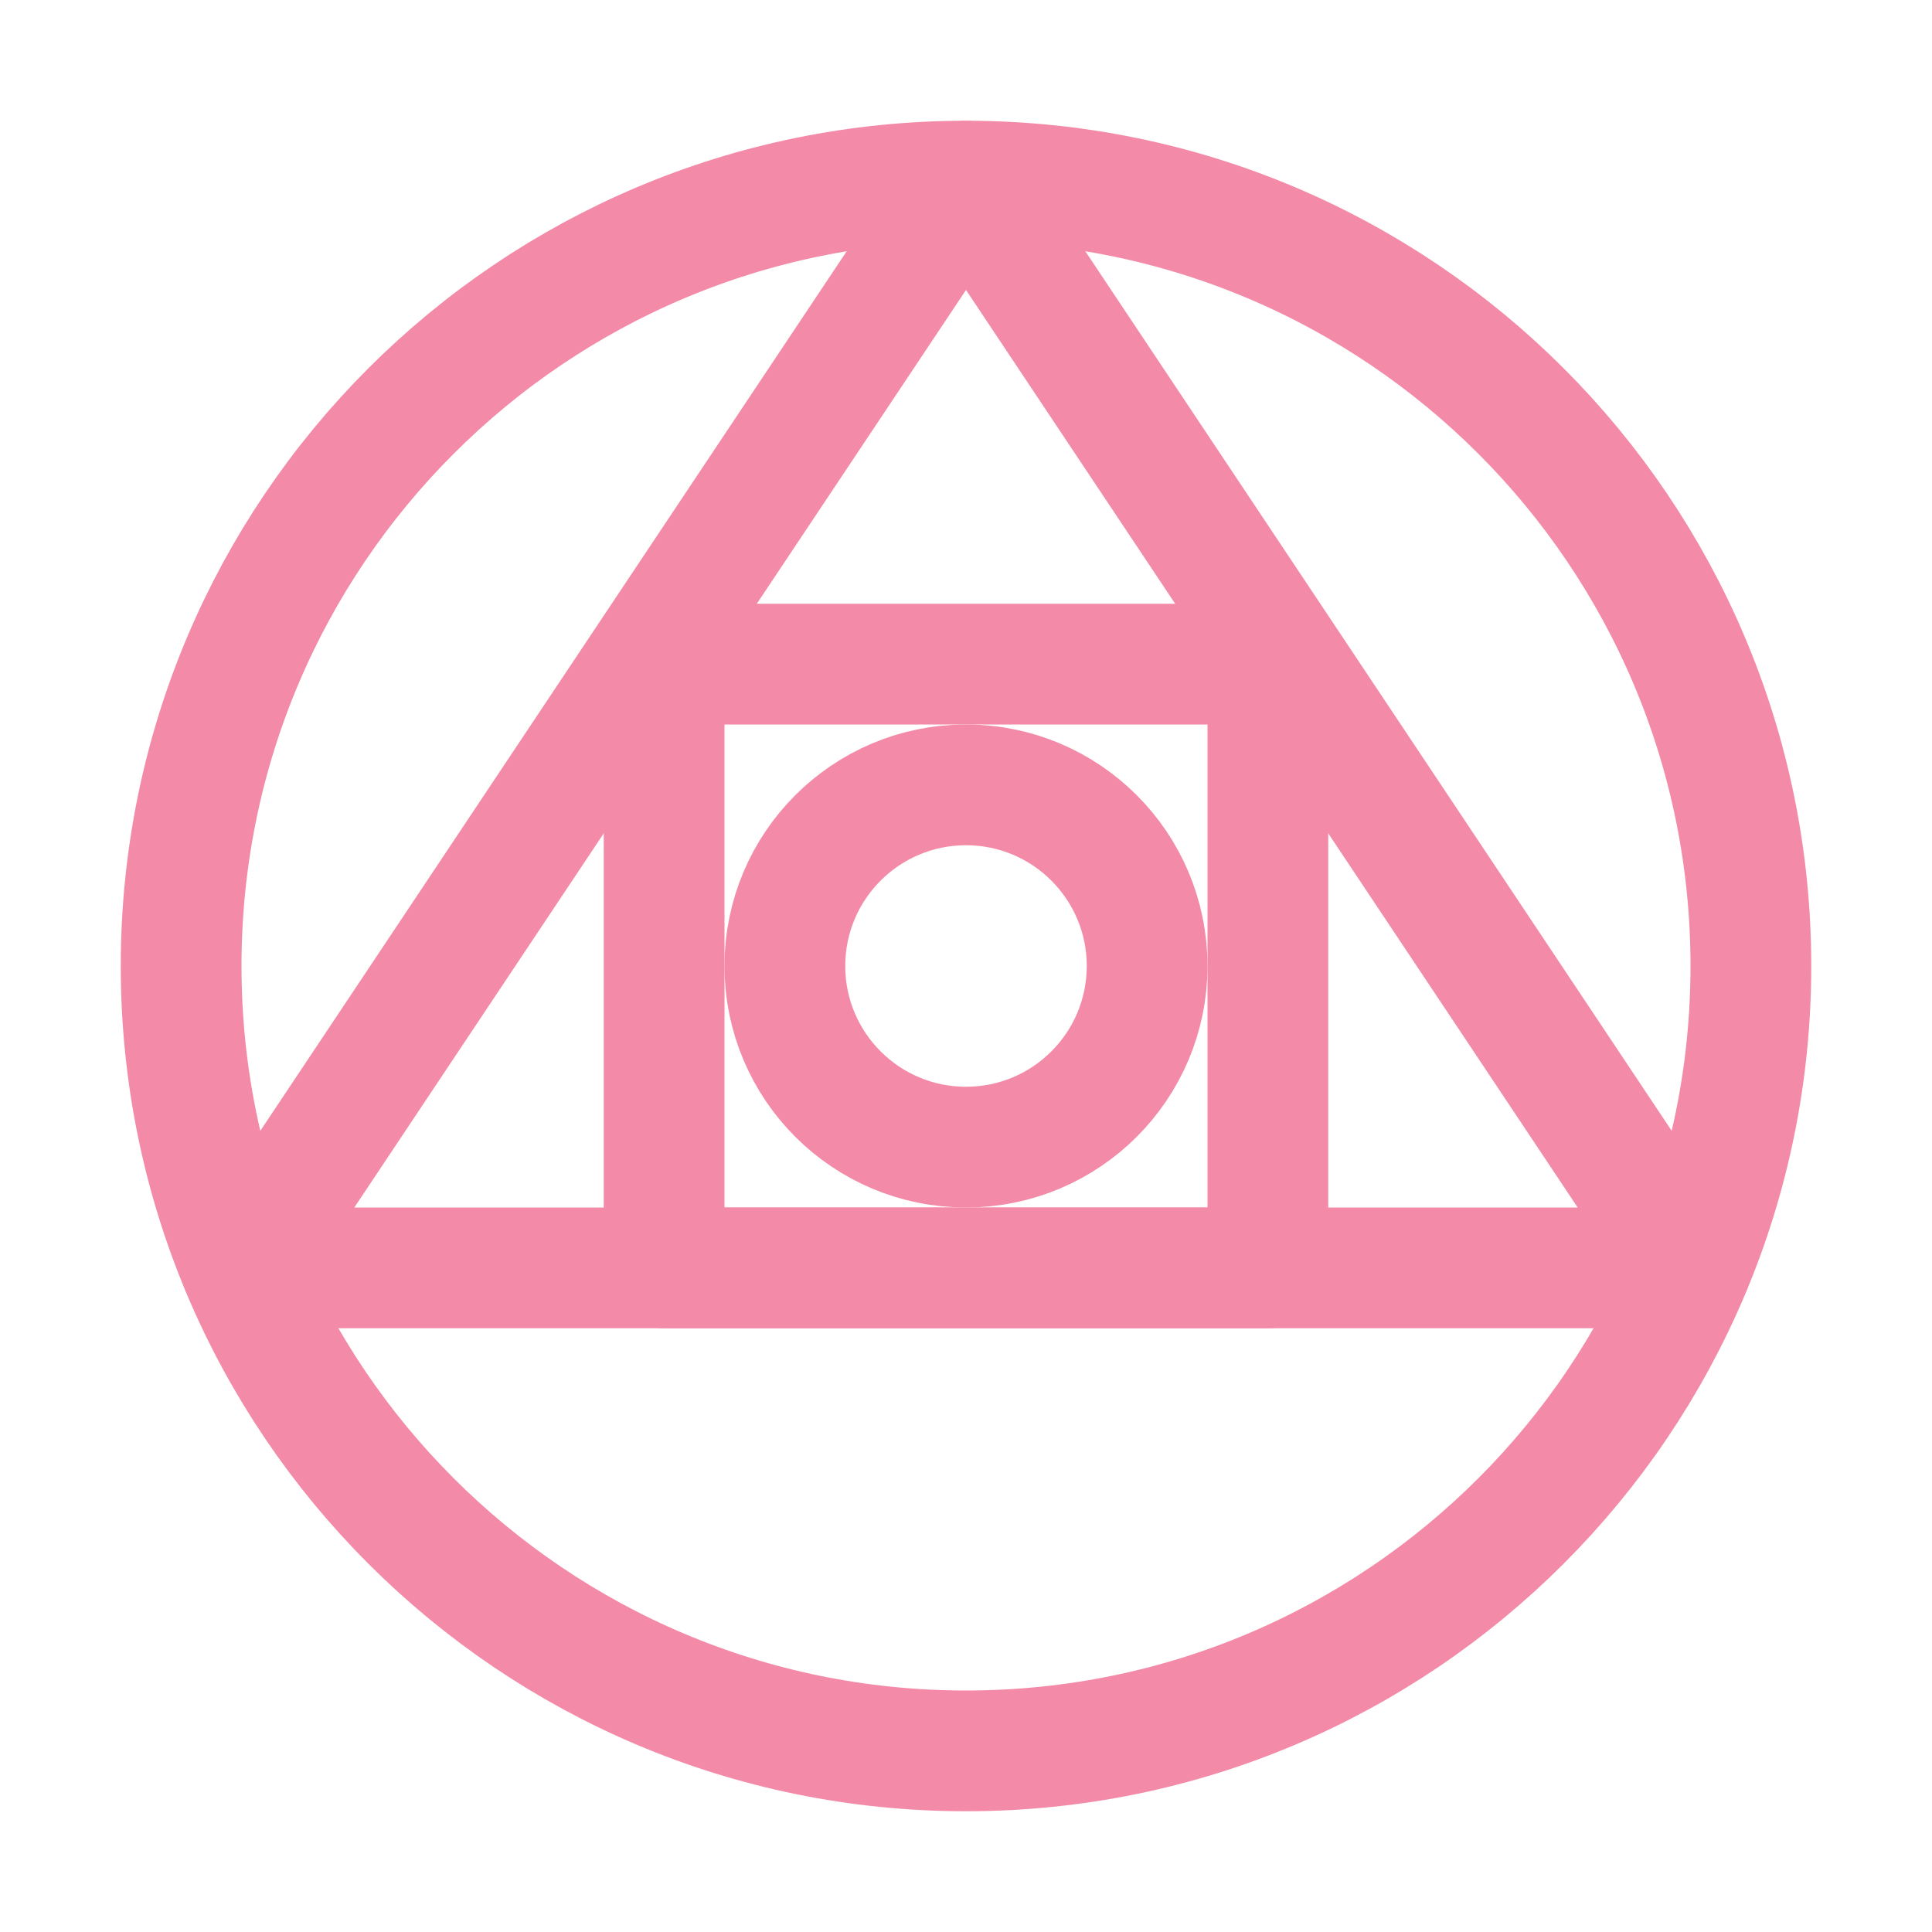
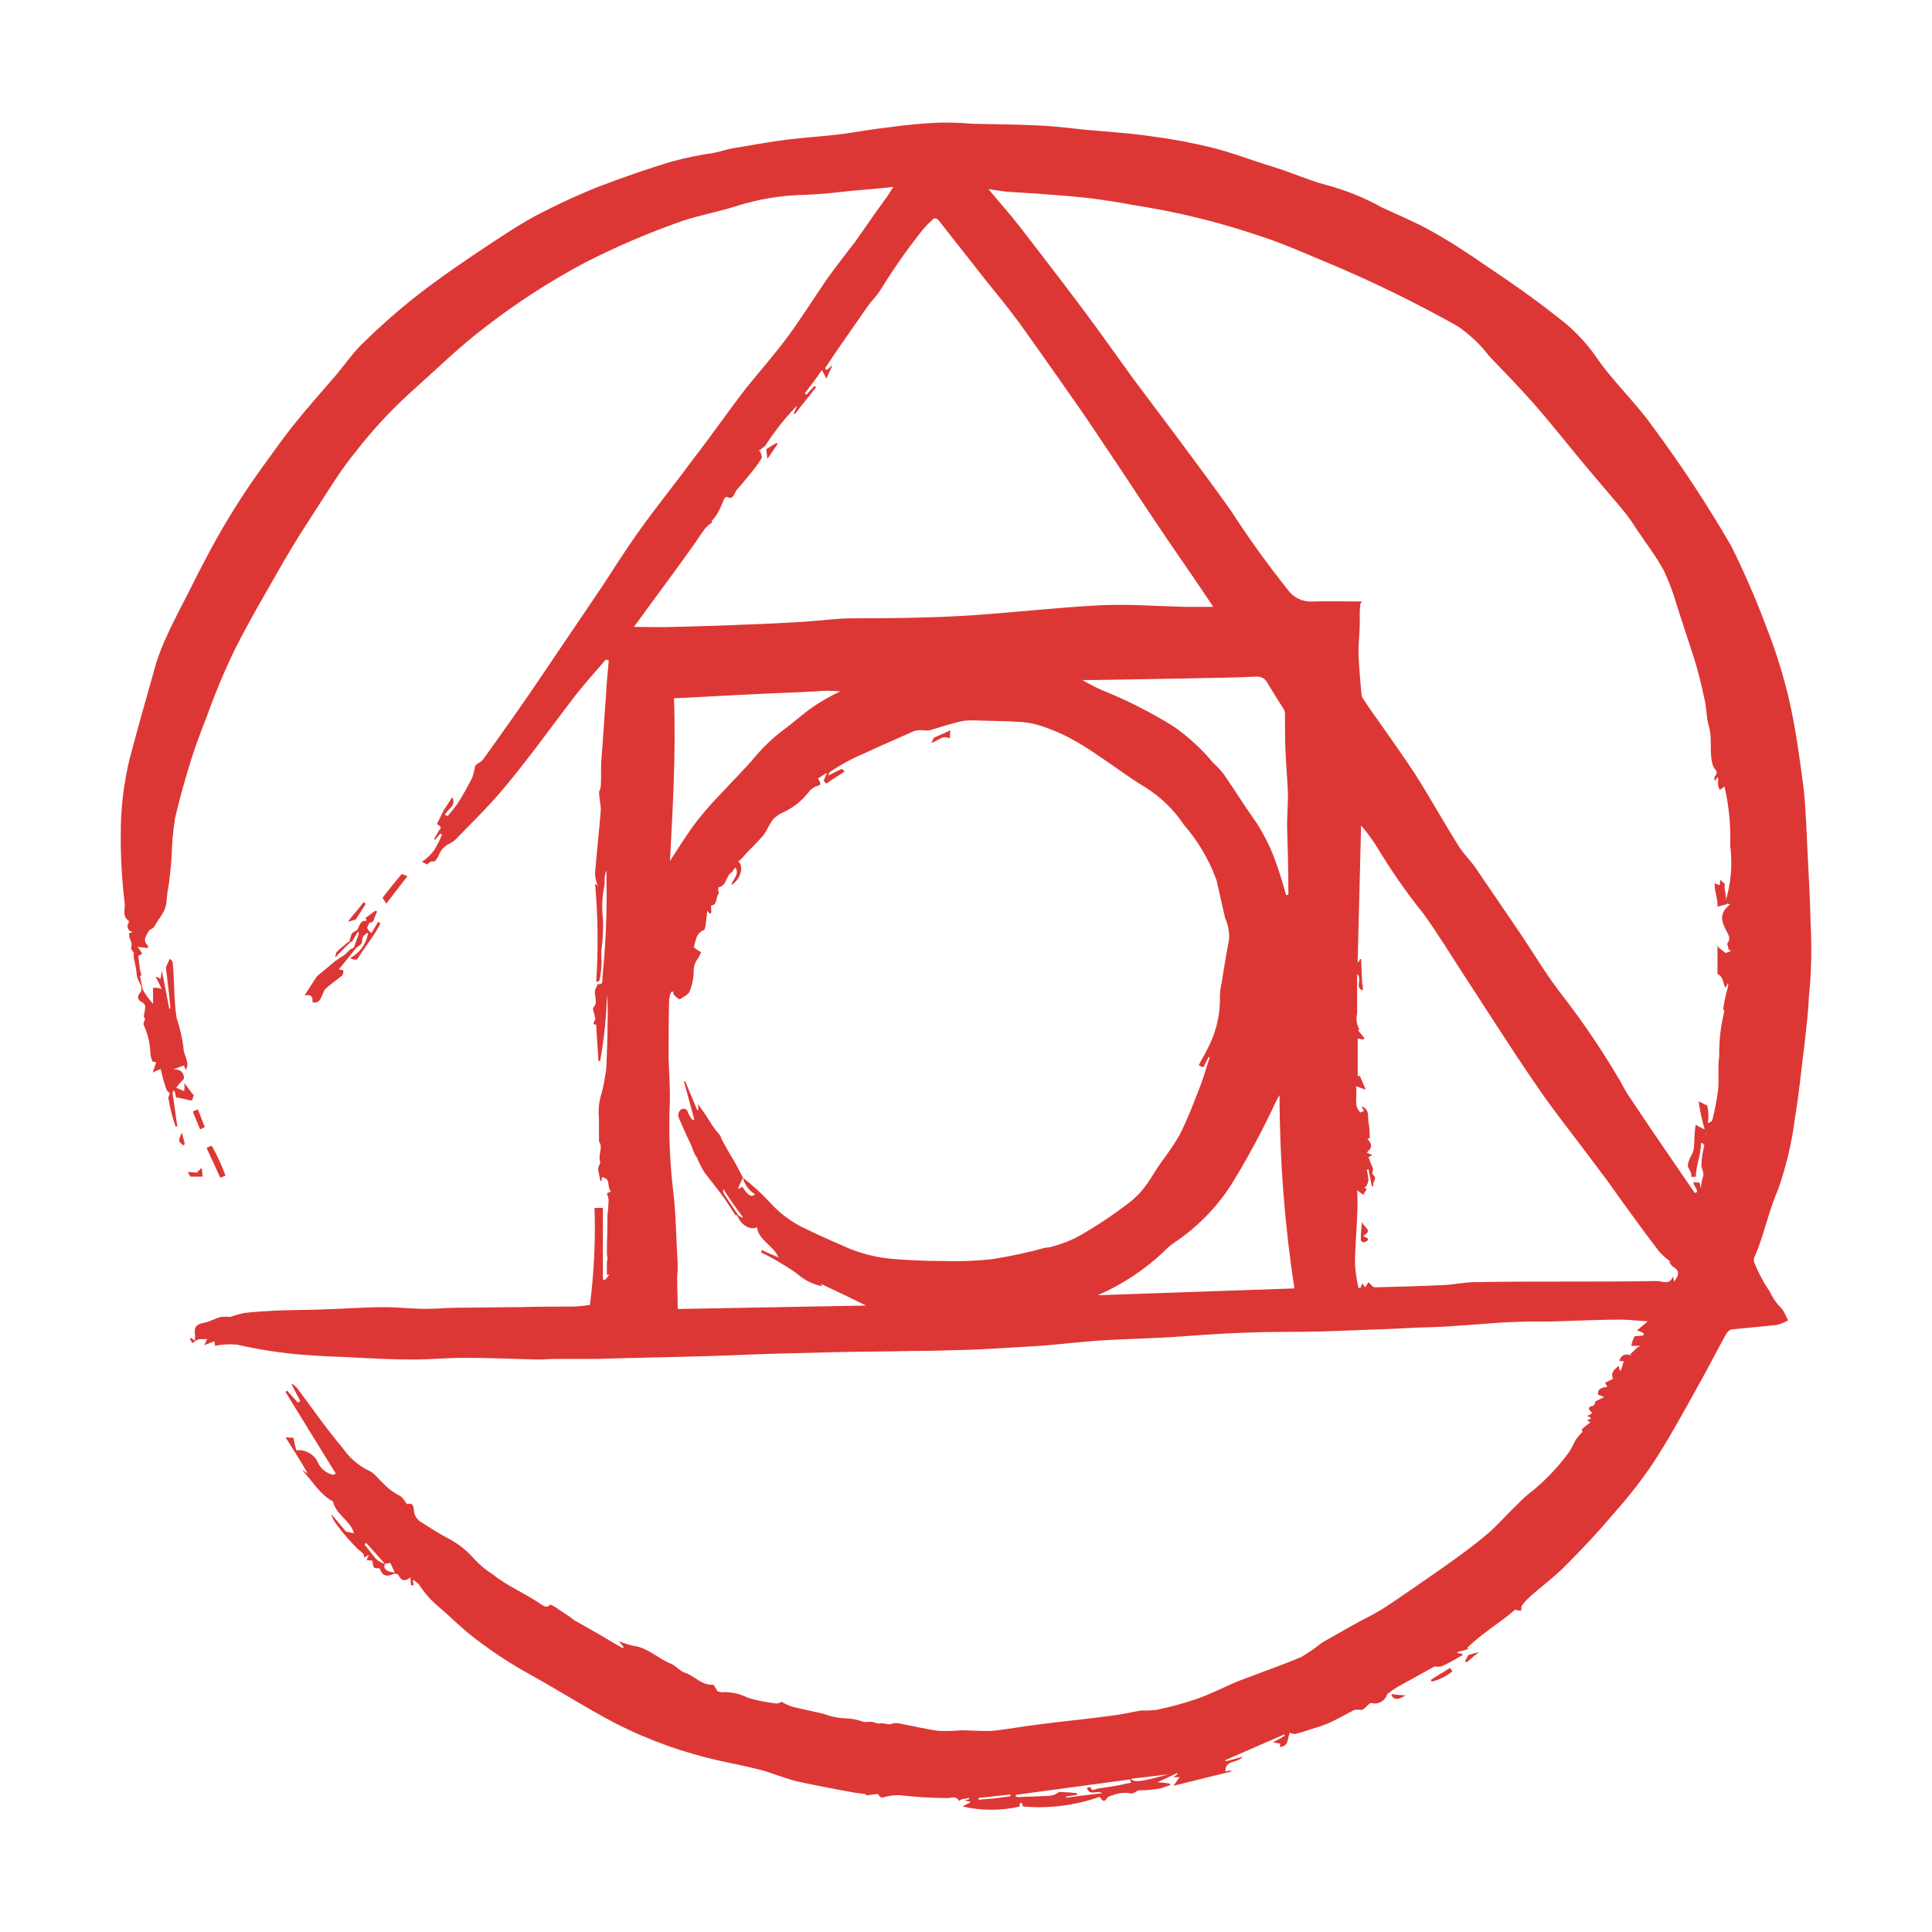
- <svg xmlns="http://www.w3.org/2000/svg" width="16" height="16" viewBox="0 0 16 16">
-   <g fill="none" stroke="#f38ba8" stroke-linecap="round" stroke-linejoin="round">
-     <path d="M14.5 8A6.5 6.5 0 018 14.5 6.5 6.5 0 011.5 8 6.5 6.5 0 018 1.5 6.5 6.5 0 0114.5 8" />
-     <path d="m8 1.5 6 9H2z" />
-     <path d="M5.5 5.5h5v5h-5z" />
-     <path d="M9.5 8A1.5 1.5 0 018 9.5 1.5 1.5 0 016.5 8 1.5 1.5 0 018 6.5 1.5 1.5 0 019.5 8" />
-   </g>
+ <svg xmlns="http://www.w3.org/2000/svg" viewBox="0 0 32 32">
+   <path d="M29.989,15.27c-.009-.359-.028-.728-.047-1.087s-.028-.737-.066-1.106c-.066-.5-.132-1.011-.246-1.5a8.561,8.561,0,0,0-.369-1.181,14.217,14.217,0,0,0-.586-1.352,20.888,20.888,0,0,0-1.3-1.976c-.293-.416-.671-.756-.955-1.181a2.915,2.915,0,0,0-.633-.643c-.378-.3-.775-.577-1.172-.841-.3-.208-.6-.406-.926-.586-.255-.142-.529-.255-.794-.378a4.041,4.041,0,0,0-.936-.378,2.453,2.453,0,0,1-.246-.076c-.217-.076-.425-.161-.643-.227-.331-.1-.652-.227-.992-.312a9.066,9.066,0,0,0-1.011-.189c-.378-.057-.766-.076-1.144-.113-.246-.028-.492-.057-.728-.066-.359-.019-.728-.019-1.087-.028a5.338,5.338,0,0,0-.548-.019,8.068,8.068,0,0,0-.822.076c-.265.028-.529.076-.785.113-.312.038-.624.057-.936.095-.293.038-.6.095-.888.142-.1.019-.208.057-.312.076a5.99,5.99,0,0,0-.69.142c-.406.123-.813.265-1.21.416a11.136,11.136,0,0,0-1.077.5c-.359.2-.7.435-1.04.662-.321.217-.643.444-.955.69a11.037,11.037,0,0,0-.86.766c-.151.151-.274.331-.416.5-.236.274-.473.539-.7.822-.189.236-.359.482-.539.728a12.061,12.061,0,0,0-.851,1.361c-.1.189-.2.378-.293.567-.142.284-.293.558-.425.851a3.6,3.6,0,0,0-.227.633c-.132.463-.265.936-.388,1.4A5.291,5.291,0,0,0,2,13.843a8.961,8.961,0,0,0,.066,1.125c.009.094-.047.208.066.284.009,0,0,.038-.01.047a.092.092,0,0,0,.057.132.033.033,0,0,1,.009.019H2.143c-.028.085.066.151.028.246-.009.019.028.057.047.085a.318.318,0,0,0,0,.094,2.184,2.184,0,0,1,.047.265c0,.066.057.142.076.208a.11.11,0,0,1-.019.094c-.057.066-.047.123.038.161a.109.109,0,0,1,.047.066,1.071,1.071,0,0,1-.028.17c.019.019.028.038.019.057s-.028.057-.019.076a1.248,1.248,0,0,1,.113.491.362.362,0,0,0,.038.123.141.141,0,0,1,.057.009l-.057.17a.792.792,0,0,1,.132-.057,2.936,2.936,0,0,0,.095.34.162.162,0,0,0,.057.057c-.01.019-.01.057-.028.066a2.87,2.87,0,0,0,.123.492c.01,0,.019-.01.028-.01-.028-.17-.047-.35-.076-.52v-.057a.1.1,0,0,1,.028-.01.657.657,0,0,1,.028.113c.076,0,.189.047.265.047a.882.882,0,0,1,.028-.085c-.057-.057-.1-.142-.161-.2a.291.291,0,0,1,0,.132c-.038-.019-.085-.038-.132-.057a1.678,1.678,0,0,1,.132-.151c0-.085-.047-.161-.18-.151.057-.019.114-.047.18-.066a.653.653,0,0,0,.028.076c.076-.132-.038-.236-.038-.369a2.454,2.454,0,0,0-.113-.492c-.047-.265-.038-.662-.066-.926,0-.019-.028-.038-.047-.057-.01.01-.057.132-.066.142.028.227.057.454.076.681-.009,0-.019,0-.019.009-.038-.2-.076-.406-.123-.633a1.094,1.094,0,0,0-.019.132c-.028-.009-.038-.019-.085-.038.038.085.076.142.1.208a.309.309,0,0,0-.142-.019v.265a1.28,1.28,0,0,1-.17-.236c-.019-.076-.028-.151-.047-.227l.028-.01a.511.511,0,0,1-.028-.094q-.014-.1-.028-.227c.009-.009.047-.019.066-.038l-.076-.113a1.545,1.545,0,0,0,.17.019c0-.019.009-.028,0-.038-.095-.085-.028-.161.009-.236.019-.038.085-.047.1-.085.076-.142.2-.255.2-.435a2.561,2.561,0,0,1,.038-.265c.019-.161.038-.321.047-.482A4.357,4.357,0,0,1,2.9,13.55c.076-.331.17-.662.274-.992.076-.236.161-.463.255-.7a10.991,10.991,0,0,1,.454-1.087c.255-.51.548-1,.832-1.5.18-.312.369-.6.567-.907s.378-.6.6-.87a7.667,7.667,0,0,1,1-1.068c.378-.34.737-.69,1.144-1A11.566,11.566,0,0,1,9.7,4.344,12.8,12.8,0,0,1,11.189,3.7c.321-.123.671-.179,1-.284a3.981,3.981,0,0,1,1.153-.189c.255-.009.5-.038.756-.066.227-.019.454-.038.7-.066a.417.417,0,0,0-.047.076c-.1.151-.217.3-.321.454-.085.123-.18.255-.265.378-.151.2-.312.4-.454.6-.217.312-.416.633-.643.945s-.473.586-.709.879c-.312.406-.6.822-.917,1.229-.284.388-.586.756-.86,1.144-.246.34-.463.7-.7,1.049-.35.52-.7,1.03-1.049,1.55-.274.4-.548.785-.832,1.182a.227.227,0,0,1-.076.057c-.019.019-.057.038-.057.057a1.088,1.088,0,0,1-.047.189c-.076.142-.151.284-.236.416-.047.076-.113.142-.17.217-.019-.009-.028-.019-.047-.019.038-.095.2-.151.123-.293-.047.076-.095.142-.142.217l-.113.227c.038.028.1.047.038.1-.028.047-.057.1-.085.151.01,0,.01.009.019.009.028-.038.057-.066.085-.1.009,0,.019.01.028.01a1.385,1.385,0,0,1-.132.265.761.761,0,0,1-.2.189c.01.009.076.038.085.047.028-.038.038-.019.066-.057.019.028.047-.019.057.009a.441.441,0,0,0,.066-.094.343.343,0,0,1,.189-.208A.37.37,0,0,0,7.55,13.9c.284-.293.577-.577.832-.888.4-.482.756-.983,1.134-1.475.161-.208.35-.416.52-.614.019.01.038.01.047.019-.019.2-.038.406-.047.6-.028.35-.047.7-.076,1.059-.009.142,0,.284-.009.425,0,.038-.028.066-.028.1,0,.094.028.2.028.293-.028.35-.066.69-.095,1.04a.561.561,0,0,0,.047.217.262.262,0,0,0-.047-.038,10.386,10.386,0,0,1,.019,1.626c.038-.01.057-.019.057-.038a1.441,1.441,0,0,0,.028-.2,1.13,1.13,0,0,0,0-.18v-.094a3.188,3.188,0,0,0,.028-.52,1.776,1.776,0,0,1,.019-.548c.019-.076-.009-.17.038-.265v.142a13.228,13.228,0,0,1-.066,1.616c-.009.047.028.132-.076.123-.01,0-.019.047-.038.076-.047.094.057.217-.038.312-.019.019.019.1.028.161,0,.019.01.038,0,.047-.038.066-.038.066.019.076.01.208.028.4.038.6h.028a7.062,7.062,0,0,0,.113-1.1,3.744,3.744,0,0,1,.01.463c0,.246-.01.482-.019.728a.733.733,0,0,1-.019.142,2.56,2.56,0,0,1-.085.388,1.063,1.063,0,0,0-.019.35v.359c0,.01.028.038.028.076.009.085-.038.17-.01.265.01.019-.009.047-.019.066a.134.134,0,0,0-.009.085l.028.142c0,.009.01.019.019.038a.3.3,0,0,0,.01-.076c.161.019.076.161.151.236-.038.019-.066.028-.066.038a.424.424,0,0,1,.028.1,2.163,2.163,0,0,1-.019.246c0,.217-.01.435-.01.643,0,.028.01.057.01.085s-.01.038-.01.066v.2h.038a.522.522,0,0,1-.066.085c-.009,0-.038,0-.038-.009V20.006H9.847a9.966,9.966,0,0,1-.076,1.607,2.426,2.426,0,0,1-.274.028c-.293,0-.586,0-.879.009-.35,0-.69.01-1.04.01-.17,0-.35.019-.52.019-.227,0-.463-.028-.69-.028-.35,0-.69.028-1.04.038-.255.009-.51.009-.766.019-.17.009-.34.019-.51.038a1.541,1.541,0,0,0-.236.066.8.8,0,0,0-.151,0c-.095.019-.18.076-.274.095-.142.028-.18.066-.161.208v.094a.283.283,0,0,0-.066-.047.033.033,0,0,0-.019.009c.009.028.028.047.038.076.038-.019.085-.066.123-.066h.132c-.019,0-.028.057-.057.1.076-.028.123-.047.17-.066a.268.268,0,0,1,.009.076,1.238,1.238,0,0,1,.369-.019,7.511,7.511,0,0,0,1.125.17c.246.019.482.028.728.038.35.019.7.038,1.049.038.293,0,.577-.028.87-.028.406,0,.813.019,1.219.028.085,0,.18-.01.274-.01h.69c.614-.019,1.229-.028,1.843-.047.35-.009.709-.028,1.059-.038l1.077-.028c.416-.009.832-.009,1.238-.019.312,0,.614-.009.926-.019.35-.01.709-.038,1.059-.057.189-.009.378-.028.567-.047.227-.019.463-.047.69-.057.34-.019.69-.028,1.03-.047.425-.028.851-.066,1.285-.076.4-.019.8-.009,1.2-.019.35-.009.7-.028,1.059-.038l.6-.028s.4-.009.6-.028c.34-.019.681-.057,1.021-.066.217-.009.435,0,.652-.009.35-.01.709-.028,1.059-.028.132,0,.274.019.444.028-.076.066-.123.1-.18.151a.588.588,0,0,1,.113.047c0,.01-.009.019-.009.038-.047,0-.094.01-.142.01a.6.6,0,0,0-.057.161h.17c-.066,0-.123.085-.189.142.01.009.019.009.028.019-.1-.038-.17-.019-.208.085a.209.209,0,0,0,.076.009c-.009.028-.019.057-.028.094a.137.137,0,0,0-.019.066l-.028-.028a.121.121,0,0,0-.009-.057c-.057.057-.142.095-.095.217-.038.019-.085.038-.132.066a.413.413,0,0,1,.038.066c-.085.009-.17.028-.151.132.038.009.076.028.1.038-.047.019-.094.047-.142.066-.01.019-.019.066-.038.076-.132.028-.057.076-.019.123a.38.38,0,0,1-.085.047.153.153,0,0,1,.066.038.563.563,0,0,1-.066.038.312.312,0,0,0,.057.028q-.057.042-.142.113a.086.086,0,0,0,.009.047.827.827,0,0,0-.113.132,1.861,1.861,0,0,1-.1.189,3.488,3.488,0,0,1-.6.643,2.062,2.062,0,0,0-.265.236c-.17.161-.321.34-.5.492-.236.2-.482.378-.737.558-.312.217-.624.435-.936.643-.17.113-.359.2-.539.3s-.35.2-.529.3a2.732,2.732,0,0,1-.34.236c-.312.132-.643.246-.964.369-.028.009-.047.019-.076.028-.236.1-.463.217-.7.3a5.4,5.4,0,0,1-.671.18,2.042,2.042,0,0,1-.246.009c-.161.028-.321.066-.482.085-.416.057-.832.094-1.248.151-.246.028-.482.076-.728.1-.17.01-.35-.009-.52-.009a2.524,2.524,0,0,1-.378.009c-.2-.028-.4-.076-.6-.113a.281.281,0,0,0-.151-.009c-.076.038-.142-.019-.217,0-.047.009-.094-.028-.142-.028s-.085.009-.132,0a.868.868,0,0,0-.312-.057,1.225,1.225,0,0,1-.35-.076l-.5-.113a.833.833,0,0,1-.189-.085.18.18,0,0,1-.085.028,2.61,2.61,0,0,1-.473-.094.846.846,0,0,0-.4-.094c-.038.009-.066-.01-.1-.01-.028-.038-.057-.113-.085-.113-.189.01-.3-.151-.463-.2-.085-.028-.151-.123-.236-.151-.208-.085-.378-.265-.614-.293a1.355,1.355,0,0,1-.236-.076.832.832,0,0,0,.076.095l-.019.019c-.255-.151-.51-.3-.766-.444-.038-.01-.066-.047-.095-.066l-.255-.17c-.028-.019-.085-.047-.085-.038-.057.066-.113.01-.151-.009-.255-.18-.548-.293-.794-.492a1.557,1.557,0,0,1-.3-.246,1.489,1.489,0,0,0-.473-.369c-.142-.076-.274-.161-.406-.246a.251.251,0,0,1-.132-.208c0-.066-.028-.132-.113-.094-.038-.057-.076-.123-.123-.142a1,1,0,0,1-.274-.208c-.085-.076-.151-.18-.255-.217a1.129,1.129,0,0,1-.416-.369c-.265-.312-.5-.652-.747-.983a.681.681,0,0,0-.085-.076l-.01.01c.047.094.095.18.142.274-.01.009-.028.019-.038.028-.057-.066-.123-.132-.18-.2-.01.01-.019.019-.028.019L5.4,24.146c.057.085.1.17.161.255a.128.128,0,0,1-.038.028.372.372,0,0,1-.246-.18.351.351,0,0,0-.369-.227,1.635,1.635,0,0,1-.047-.208.776.776,0,0,1-.132-.009c.132.208.246.388.369.6-.047-.028-.076-.047-.094-.057.17.18.293.406.51.52.047.217.293.321.35.529l-.132-.028c-.076-.094-.161-.189-.246-.293a.48.48,0,0,0,.085.17,3.606,3.606,0,0,0,.35.406c.047.047.113.066.113.151a.263.263,0,0,1,.076-.047.591.591,0,0,0-.038.085c.038,0,.066.009.095.009.019.057-.01.142.1.123.01,0,.019.009.028.019.047.123.123.123.227.076a.073.073,0,0,1,.076.019c.047.1.113.113.2.038,0,.047.009.094.009.132H6.85c0-.019-.009-.047-.009-.094.047.038.076.057.095.076a1.608,1.608,0,0,0,.312.359c.18.151.34.312.51.454a7.216,7.216,0,0,0,1.068.709c.454.255.888.529,1.352.775a7.3,7.3,0,0,0,1.768.633c.227.047.444.094.671.151.2.057.4.142.6.189.3.066.614.123.917.18l.208.028v.019c.085,0,.189-.038.208-.01.047.076.085.038.142.028a.81.81,0,0,1,.217-.019,7.287,7.287,0,0,0,.785.047c.057,0,.142-.047.189.047.019-.01.028-.019.047-.028.038-.01.085-.01.123-.019V29.8a.438.438,0,0,1-.076.019.756.756,0,0,1,.1.028.125.125,0,0,1-.047.028.414.414,0,0,0-.085.047,2.122,2.122,0,0,0,.945,0v-.057h.038a.135.135,0,0,0,.019.057,3.024,3.024,0,0,0,1.267-.161c.038.047.066.113.123.019.019-.028.066-.038.1-.047A.52.52,0,0,1,18.7,29.7c.085.028.113-.047.18-.047a1.765,1.765,0,0,0,.321-.028c.057-.009.113-.038.18-.057a.035.035,0,0,0-.009-.028,1.563,1.563,0,0,0-.2-.019c.113-.057.217-.1.321-.151,0,.009.01.009.01.019-.028.009-.047.047-.085.047h.132c-.028,0-.066.085-.113.142l.955-.236v-.019c-.038.009-.066.009-.095.019-.009-.2.208-.132.284-.246-.095.028-.189.057-.284.076v-.019c.321-.142.652-.284.974-.425,0,.01.01.01.01.019-.057.038-.113.066-.2.113a1.189,1.189,0,0,1,.123.019c0,.028,0,.047-.009.057.161-.01.123-.151.17-.236.028.009.066.028.095.019a2.451,2.451,0,0,0,.246-.076c.095-.028.189-.057.284-.095.151-.066.293-.151.444-.227a.456.456,0,0,1,.113,0,.1.1,0,0,0,.066-.038c.038-.028.076-.085.1-.076a.214.214,0,0,0,.265-.151c.01,0,.01-.01.019-.01a1.375,1.375,0,0,1,.142-.1c.208-.113.406-.227.614-.34.009-.009.028,0,.047,0a.235.235,0,0,0,.085-.009c.123-.057.236-.123.35-.189-.028-.01,0-.019-.094-.028V27.36a1.161,1.161,0,0,0,.18-.047l-.019-.019c.246-.246.558-.425.794-.633a.546.546,0,0,0,.095.019.233.233,0,0,0,.01-.076.876.876,0,0,1,.123-.142c.208-.189.435-.35.624-.548.274-.274.539-.558.785-.851a7.692,7.692,0,0,0,.643-.822c.265-.406.492-.822.728-1.248.17-.3.321-.6.492-.907.019-.028.057-.066.085-.066.255-.028.51-.047.756-.076a.73.73,0,0,0,.18-.076c-.028-.047-.047-.1-.076-.151s-.094-.1-.132-.161a.908.908,0,0,1-.095-.161c-.028-.047-.057-.085-.085-.132a3.412,3.412,0,0,1-.161-.321.2.2,0,0,1-.019-.1c.17-.369.236-.766.4-1.134a5.787,5.787,0,0,0,.284-1.21c.066-.388.1-.775.151-1.163.028-.274.066-.539.076-.813a7.947,7.947,0,0,0,.028-1.248ZM6.226,25.819c-.066-.076-.123-.161-.189-.236l.028-.028c.1.114.208.227.312.35a.455.455,0,0,1-.151-.085Zm.151.085c.028-.009.057-.009.085-.019.028.047.047.1.076.161-.132-.009-.2-.066-.161-.142Zm9.83,3.9V29.78l.529-.057v.028a5.025,5.025,0,0,1-.529.057Zm2.382-.246c-.132.028-.274.047-.406.066-.047.01-.1.057-.123-.028-.019.009-.038.009-.057.019.047.142.161.028.255.085-.208.028-.406.047-.6.076v-.019l.18-.028V29.7a2.84,2.84,0,0,0-.284-.019c-.028,0-.066.038-.094.047a.482.482,0,0,1-.123.019c-.161.009-.321.009-.473.019-.009,0-.028-.01-.038-.01v-.028l1.89-.255c.009.019.009.038.019.057a.63.63,0,0,0-.142.028Zm.142-.095c.217-.028.416-.047.624-.076-.435.123-.577.142-.624.076ZM10.5,10.384c.3-.416.614-.832.917-1.257.094-.123.17-.255.265-.378a.6.6,0,0,1,.113-.095l-.01-.019a.865.865,0,0,0,.094-.123,1.936,1.936,0,0,0,.113-.246.133.133,0,0,1,.038-.038c.132.066.132-.076.18-.123.085-.094.17-.2.246-.293a1.957,1.957,0,0,0,.161-.227c.009-.028-.019-.076-.028-.113h-.028c.028-.019.057-.047.085-.066.01,0,.01,0,.019-.009.057-.085.113-.17.17-.246a4.067,4.067,0,0,1,.369-.435c-.019.047-.038.095-.057.132.009,0,.009.01.019.01.113-.151.236-.293.35-.444-.01-.009-.019-.019-.028-.019-.047.047-.085.094-.132.142-.01-.009-.019-.019-.028-.019.095-.123.189-.246.284-.388a1.45,1.45,0,0,1,.076.142c.038-.095.076-.161.1-.227-.028.028-.066.057-.094.085L13.665,6.1l.17-.255c.18-.255.359-.52.539-.775.066-.095.151-.17.208-.265a9.984,9.984,0,0,1,.681-.974,1.546,1.546,0,0,1,.17-.18c.047-.057.085-.038.123.01.255.321.51.652.766.974.189.236.378.463.558.709.217.3.425.6.643.907.246.35.492.7.728,1.059.359.529.7,1.059,1.059,1.588.265.388.529.766.785,1.153h-.482c-.444-.01-.9-.047-1.342-.028-.6.028-1.219.094-1.824.142-.766.066-1.541.076-2.306.076-.274,0-.548.038-.822.057-.331.019-.652.038-.983.047-.388.019-.766.028-1.153.038-.217.01-.444,0-.681,0ZM21.34,14.732v.085c-.009,0-.019.009-.038.009-.038-.132-.076-.274-.123-.406a3.189,3.189,0,0,0-.369-.794c-.189-.265-.359-.539-.548-.813a1.528,1.528,0,0,0-.17-.18,3.306,3.306,0,0,0-.652-.6,7.738,7.738,0,0,0-1.182-.6,2.743,2.743,0,0,1-.331-.17h.227l1.616-.028c.35-.01.69-.01,1.04-.028a.186.186,0,0,1,.18.1c.085.142.17.283.265.425a.179.179,0,0,1,.028.076c0,.208,0,.425.009.633s.028.425.038.643-.019.444-.01.671c.01.321.019.652.019.983ZM11.17,11.565c.444-.019.87-.047,1.3-.066.34-.019.69-.028,1.03-.047a2.033,2.033,0,0,1,.416,0,3.217,3.217,0,0,0-.435.246c-.17.113-.331.265-.5.388a2.872,2.872,0,0,0-.463.435c-.18.217-.378.406-.567.614a5.933,5.933,0,0,0-.4.454c-.161.208-.3.435-.454.671.047-.9.1-1.786.066-2.694Zm6.172,9.093a7.7,7.7,0,0,1-.926.2,5.787,5.787,0,0,1-.813.028c-.246,0-.482-.009-.728-.028a2.467,2.467,0,0,1-.813-.18c-.227-.1-.463-.2-.69-.312a1.827,1.827,0,0,1-.624-.454,3.659,3.659,0,0,0-.444-.406.446.446,0,0,0,.2.274c-.047.057-.113.028-.208-.123a.559.559,0,0,1-.076.038c.028-.066.057-.132.085-.189-.038-.076-.085-.161-.123-.236-.076-.123-.151-.255-.217-.378-.019-.028-.019-.057-.038-.085a2.061,2.061,0,0,1-.132-.17,3.811,3.811,0,0,0-.236-.35c0,.028.009.057.009.094a.033.033,0,0,0-.019.009l-.2-.482c-.01,0-.01,0-.019.01l.17.624c-.01,0-.019.01-.028.01a.539.539,0,0,1-.076-.123c-.019-.076-.076-.076-.123-.047a.13.13,0,0,0-.038.113c.066.161.142.321.217.482a1.164,1.164,0,0,0,.066.161c.01.019.038.038.038.066a1.581,1.581,0,0,0,.113.217c.085.113.18.227.265.34s.161.236.236.35c.01.019.038.019.047.028.047.142.208.246.321.189.028.217.265.293.359.5-.113-.047-.2-.085-.274-.123-.009.01-.009.019-.019.038a3.662,3.662,0,0,1,.331.18,2.719,2.719,0,0,1,.274.18.866.866,0,0,0,.407.2.1.1,0,0,0-.019-.038c.265.123.539.255.747.359-.983.019-2.032.038-3.119.057,0-.18-.009-.35-.009-.529a1.662,1.662,0,0,0,.009-.217c-.028-.435-.028-.87-.085-1.295a9.217,9.217,0,0,1-.047-1.352c.009-.246-.01-.5-.019-.747,0-.331,0-.652.009-.983a.35.35,0,0,1,.038-.132h.028c.009.019,0,.047.019.057.028.028.076.076.095.066.057-.038.142-.076.161-.132a.918.918,0,0,0,.066-.35.34.34,0,0,1,.076-.2.871.871,0,0,0,.047-.094c-.038-.028-.076-.047-.123-.085.038-.1.028-.227.17-.284.019-.01.019-.057.028-.085.009-.076.019-.161.028-.236a.3.3,0,0,0,.047.057.118.118,0,0,1,.019-.028c0-.038-.009-.113,0-.113.113-.019.066-.142.123-.2.009-.009-.01-.038-.01-.057s0-.047.01-.047c.132-.028.113-.17.2-.236.028-.019.038-.047.076-.094.076.132-.057.2-.066.293.161-.095.208-.321.113-.388a.541.541,0,0,0,.1-.1c.1-.113.217-.217.312-.331.066-.085.1-.189.17-.274a.537.537,0,0,1,.17-.113,1.156,1.156,0,0,0,.435-.359.518.518,0,0,1,.076-.057c.028-.019.085-.019.094-.047s-.019-.066-.038-.094c.038-.019.076-.057.151-.094-.028.057-.038.094-.057.132l.047.047c.085-.066.217-.142.3-.2,0-.009-.047-.047-.047-.047-.057.028-.142.076-.227.113.019-.028.019-.047.028-.057a3.5,3.5,0,0,1,.406-.236c.331-.151.662-.3.992-.444a.463.463,0,0,1,.2-.009.21.21,0,0,0,.076-.009c.151-.047.3-.094.454-.132a.786.786,0,0,1,.208-.028c.284.009.567.009.851.028a1.443,1.443,0,0,1,.35.076,3.367,3.367,0,0,1,.425.18,4.675,4.675,0,0,1,.463.284c.274.18.529.378.8.539a2.131,2.131,0,0,1,.643.624,2.9,2.9,0,0,1,.539.917l.142.624a.763.763,0,0,1,.066.359c-.047.236-.085.482-.123.718a.965.965,0,0,0-.028.283,1.761,1.761,0,0,1-.208.813c-.038.085-.095.17-.142.265a.284.284,0,0,0,.076.038l.085-.17c.009,0,.009,0,.019.01-.047.132-.085.274-.132.406-.113.293-.227.6-.369.879a4.609,4.609,0,0,1-.3.444c-.095.132-.17.274-.265.4a1.343,1.343,0,0,1-.283.284,7.263,7.263,0,0,1-.794.529,1.987,1.987,0,0,1-.558.208Zm-5.038-.5-.009.009a.238.238,0,0,1-.066-.038L12,19.789a.11.11,0,0,1-.019-.095c.1.161.208.312.321.463Zm5.879,1.295a3.825,3.825,0,0,0,1.1-.728,1.012,1.012,0,0,1,.151-.132,3.315,3.315,0,0,0,.955-.964,13.11,13.11,0,0,0,.747-1.389,1.025,1.025,0,0,1,.057-.1,21.422,21.422,0,0,0,.246,3.2l-3.252.113Zm9.585-.283c-.01.019-.028.038-.038.057a.588.588,0,0,1-.019-.085c-.057.151-.18.076-.265.076-.51.009-1.03.009-1.541.009-.492,0-.992,0-1.484.01-.161,0-.331.038-.492.047-.388.019-.775.028-1.163.038-.028,0-.057-.047-.1-.085a.625.625,0,0,1-.057.085c-.009-.019-.028-.038-.047-.066a.654.654,0,0,1-.028.076H22.5a2.735,2.735,0,0,1-.057-.388c0-.284.028-.567.038-.851.009-.132,0-.255,0-.378l.1.076a.821.821,0,0,1,.057-.095.162.162,0,0,1-.038-.028c.019-.009.038-.028.038-.038a.386.386,0,0,0,.028-.076,1.015,1.015,0,0,0-.028-.18.035.035,0,0,0,.028-.009l.057.283h.028c-.038-.066.085-.123-.019-.2-.009-.009.01-.066.01-.094a1.986,1.986,0,0,1-.076-.189.227.227,0,0,1,.066-.028.882.882,0,0,0-.094-.047c.094-.085.094-.132.01-.227.019-.009.038-.009.038-.019a1.161,1.161,0,0,0-.019-.255c-.019-.094.028-.208-.113-.265a.284.284,0,0,0,.038.076.267.267,0,0,0-.057.028c-.123-.113-.047-.265-.076-.435a1.554,1.554,0,0,1,.161.057c-.019-.066-.066-.142-.094-.227h-.038V17.2c0,.009.066.009.1.019,0-.009.009-.019.009-.028-.028-.038-.066-.076-.1-.123l.019-.019a.337.337,0,0,1-.038-.255v-.662c.094.094-.047.217.094.274V16.31h-.009c-.01-.142-.01-.284-.019-.425h-.019c-.009.019-.009.028-.019.047h-.019c.019-.747.038-1.493.057-2.259a2.92,2.92,0,0,1,.265.359,9.866,9.866,0,0,0,.766,1.1c.227.312.435.652.643.974.255.388.5.775.756,1.163.189.293.388.586.586.87.18.255.369.5.558.747.161.217.331.435.491.652.189.265.378.529.567.785.094.132.2.265.3.4a1.134,1.134,0,0,0,.2.18.071.071,0,0,1-.038-.01.906.906,0,0,0,.066.085c.1.057.113.113.057.2Zm.482-2.363v-.066c0,.019.009.047,0,.066Zm.321-4.168a.476.476,0,0,1-.076-.066c-.01.028,0,.057-.019.094-.009-.028-.076-.019-.076-.047-.01.132.057.265.047.4.028-.019.142-.028.17-.057a.071.071,0,0,0,.038.019c-.189.142-.142.284-.057.444.019.038.076.113.019.189-.019.019.01.076.019.123h.028v.019l-.085.028c-.019-.028-.132-.085-.132-.132v.482c.094.028.094.161.132.227a.284.284,0,0,0,.038-.076l.01.009a1.1,1.1,0,0,1-.038.17,2.236,2.236,0,0,0-.047.246c0,.009.019.028.019.038a2.831,2.831,0,0,0-.085.747c-.028.18,0,.369-.019.558a4.492,4.492,0,0,1-.094.492c-.009.028-.028.038-.076.057a.76.76,0,0,0-.01-.293c-.009,0-.132-.066-.142-.066a3.178,3.178,0,0,0,.1.463c-.028-.009-.142-.076-.151-.076-.019.113-.019.265-.028.388-.01.094-.095.18-.1.284,0,.057.066.094.057.189h.076c0-.189.085-.359.085-.558H28.2c.009.019.038.038.028.047a1.259,1.259,0,0,0-.047.321c0,.057.047.113.028.18a.923.923,0,0,0-.038.2.537.537,0,0,1-.019-.094l-.1-.009c-.009.057.066.113.057.161-.01.01-.019.01-.038.019l-.312-.454c-.246-.359-.492-.718-.737-1.087a2.256,2.256,0,0,1-.17-.284,13.339,13.339,0,0,0-.974-1.446c-.274-.35-.492-.728-.747-1.1-.236-.35-.473-.69-.709-1.04-.085-.113-.189-.217-.265-.34-.246-.388-.463-.785-.709-1.172-.208-.321-.435-.633-.652-.945-.076-.1-.151-.217-.227-.331a.136.136,0,0,1-.019-.066c-.019-.208-.038-.416-.047-.614s.019-.378.019-.577v-.17c0-.047.009-.085.009-.132.009-.01.019-.028.028-.038-.274,0-.558-.009-.832,0a.46.46,0,0,1-.4-.2,15.674,15.674,0,0,1-.936-1.3c-.293-.416-.6-.822-.9-1.229-.246-.331-.491-.652-.737-.983-.274-.378-.539-.756-.822-1.134-.34-.454-.69-.907-1.04-1.361-.161-.208-.34-.406-.52-.624.123.019.236.038.35.047l.454.028c.34.028.681.047,1.021.095.284.038.567.095.86.142a12.131,12.131,0,0,1,1.834.473c.35.113.69.265,1.03.406A20.834,20.834,0,0,1,24.138,5.4a2.221,2.221,0,0,1,.529.5c.246.255.492.51.728.775.274.312.529.633.794.955.236.284.482.567.718.851a3.029,3.029,0,0,1,.2.284c.151.227.321.444.454.69a3.924,3.924,0,0,1,.217.586c.094.293.189.577.284.87.066.217.123.444.17.671.038.151.028.312.076.463.057.2,0,.416.057.614.009.019.019.047.028.066.038.038.066.076.01.132a.1.1,0,0,0,0,.076.4.4,0,0,0,.047-.066c0,.019.009.028.009.038a.458.458,0,0,0,0,.113.2.2,0,0,0,.028.066.762.762,0,0,1,.076-.057,3.746,3.746,0,0,1,.094.974,2.2,2.2,0,0,1-.076.926c.028-.1-.038-.2-.01-.293Z" style="fill:#dd3735" />
+   <path d="M22.563,18.344a.033.033,0,0,1,.019.01l-.01-.01c0-.009,0-.009-.009,0Zm1.493,9.339a.888.888,0,0,1-.34.17c-.009-.009-.009-.019-.019-.028.1-.066.217-.132.321-.2.009.019.028.038.038.057ZM6.333,14.875c.1-.132.208-.265.321-.4.009.009.085.028.095.038-.1.132-.246.312-.35.454-.019-.019-.047-.085-.066-.094ZM3.649,19.507c-.076-.161-.151-.331-.227-.492a.337.337,0,0,1,.085-.038,3.288,3.288,0,0,1,.227.492.751.751,0,0,1-.085.038Zm2.41-4.537c-.057.085-.113.18-.17.265-.009-.009-.113.038-.123.028.057-.085.2-.236.255-.321a.128.128,0,0,0,.038.028Zm16.985,13.1c.01,0,.01-.01.019-.01a1.543,1.543,0,0,0,.217.019c-.123.085-.2.076-.236-.009ZM6.078,15.366a.39.39,0,0,1,.047-.085.194.194,0,0,0,.047-.009c.038-.066.038-.113.076-.17-.009-.009-.019-.009-.028-.019-.057.038-.113.085-.17.123a.052.052,0,0,1,.019.047c-.076-.009-.1.028-.142.132-.01.028-.057.038-.1.076-.009.019-.019.066-.038.113l.01.01a.14.14,0,0,1-.047.028c-.057.057-.123.1-.18.161a.274.274,0,0,0-.019.085c.066-.066.18-.189.265-.265l.009.009c.038-.057.066-.113.1-.17.009.009.009.019.019.028-.028.076-.057.161-.085.236-.019.009-.047.028-.047.019-.038.028-.066.066-.1.095l-.17.113c-.095.085-.189.161-.293.246-.066.1-.132.2-.208.321.113-.028.142.019.132.113.132.019.142-.085.18-.161.01-.019.019-.057.038-.066.085-.076.18-.142.274-.217a.127.127,0,0,0,.019-.085c0-.009-.047-.009-.076-.019.085-.095.208-.255.293-.359.047-.028.094-.066.094-.095-.01-.1.057-.132.132-.17a.1.1,0,0,1-.047-.066Z" style="fill:#dd3735" />
+   <path d="M6.267,15.262c-.038.066-.076.123-.113.189L6.1,15.423a.562.562,0,0,1-.3.444.158.158,0,0,0,.1.028c.028-.009.047-.057.066-.085l.255-.369L6.3,15.3l-.038-.038ZM3.119,19.412c.047,0,.095.01.151.01,0-.038.047-.028.047-.066h.028c0,.047.01.085.01.132h-.2c-.01-.01-.047-.066-.038-.076Zm-.076-.435c-.028-.028-.076-.057-.076-.085s.019-.085.047-.132c.019.066.028.123.047.189-.01.009-.019.019-.019.028Zm.236-.6c.038.095.076.2.113.293a.284.284,0,0,0-.076.038c-.038-.094-.085-.2-.123-.293a.233.233,0,0,1,.085-.038Zm21.04,9.036a1.574,1.574,0,0,1,.18-.047,2.23,2.23,0,0,0-.208.17c-.01-.01-.019-.019-.028-.019.019-.038.038-.066.057-.1ZM12.7,7.436c.057-.038.1-.066.161-.1l.019.019c-.057.076-.1.151-.17.246-.009-.066-.009-.1-.019-.151-.009,0,0,0,.01-.009Zm2.769,4.783.274-.123a.714.714,0,0,0-.01.132.334.334,0,0,0-.095-.019c-.057.009-.161.085-.208.094-.01,0,.038-.076.038-.085Zm7.089,8.015c.019.094.2.142.019.236.028.019.057.028.085.047a.072.072,0,0,1-.019.038c-.019.01-.057.028-.076.019s-.028-.038-.028-.057c0-.085.01-.17.019-.284Z" style="fill:#dd3735" />
</svg>
